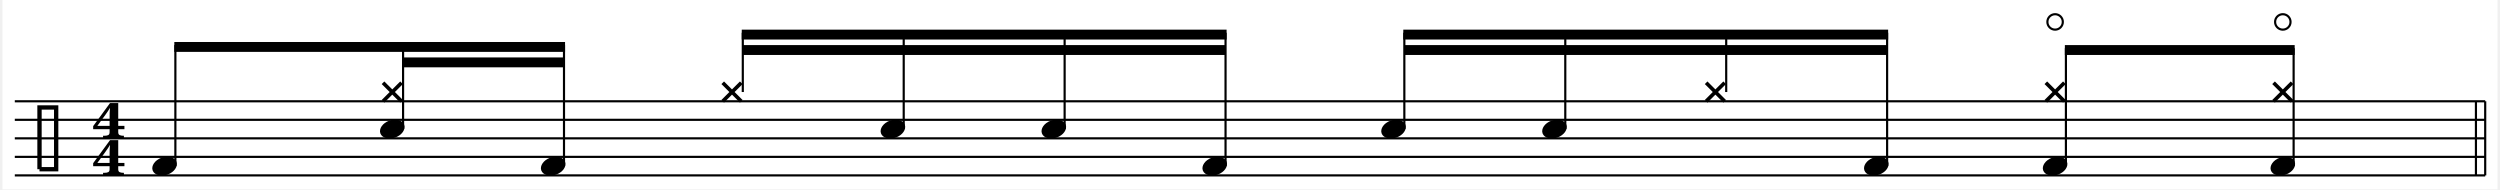
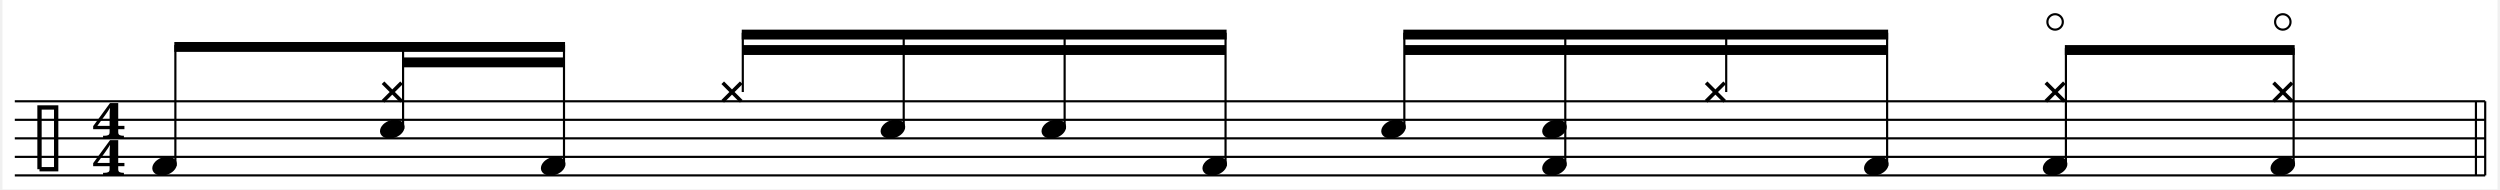
<svg xmlns="http://www.w3.org/2000/svg" xmlns:xlink="http://www.w3.org/1999/xlink" version="1.1" xml:space="preserve" color="black" width="2020.00" height="153.00" viewBox="-8.00 42.48 1616.00 122.64">
  <rect id="white-background" x="-8.00" y="42.48" width="1616.00" height="122.64" fill="white" />
  <style type="text/css">
.fill {fill: currentColor}
.stroke {stroke: currentColor; fill: none; stroke-width: .7}
.f1_1 {font:italic 14px serif}
</style>
  <defs>
    <path id="pclef" class="stroke" style="stroke-width:1.4" d="m-4 10h5.4v-20h-5.4v20" />
    <ellipse id="hd" rx="4.1" ry="2.9" transform="rotate(-20)" class="fill" />
    <path id="Xhead" d="m-3,-3 l6,6 m0,-6 l-6,6" class="stroke" style="stroke-width:1.2" />
    <circle id="opend" class="stroke" cx="0" cy="-3" r="2.5" />
  </defs>
  <g transform="scale(2)">
    <path class="stroke" d="m800.00 78.04v-24.00" />
    <path class="stroke" d="m797.00 78.04v-24.00" />
    <path class="stroke" d="m0.00 78.04 h800.00m-800.00 -6h800.00m-800.00 -6h800.00m-800.00 -6h800.00m-800.00 -6h800.00" />
    <use x="12.00" y="66.04" xlink:href="#pclef" />
    <g style="font:bold 16px serif" transform="translate(30.50,78.04) scale(1.2,1)">
      <text y="-12" text-anchor="middle">4</text>
      <text text-anchor="middle">4</text>
    </g>
    <path class="fill" d="m51.66 34.84 l126.53 0.00v3.20l-126.53 0.00" />
    <path class="fill" d="m125.74 39.84 l52.11 0.00v3.20l-52.11 0.00" />
    <path class="stroke" d="m52.00 75.04v-39.20" />
    <use x="48.50" y="75.04" xlink:href="#hd" />
    <rect style="fill: transparent;" class="abcr" id="abcNoteNum_1_0" x="42.00" y="45.04" width="13.00" height="42.00" />
    <path class="stroke" d="m125.74 63.04v-27.20" />
    <use x="122.24" y="63.04" xlink:href="#hd" />
    <use x="122.24" y="51.04" xlink:href="#Xhead" />
    <rect style="fill: transparent;" class="abcr" id="abcNoteNum_1_1" x="115.74" y="45.04" width="13.00" height="42.00" />
    <path class="stroke" d="m177.85 75.04v-39.20" />
    <use x="174.35" y="75.04" xlink:href="#hd" />
    <rect style="fill: transparent;" class="abcr" id="abcNoteNum_1_2" x="167.85" y="45.04" width="13.00" height="42.00" />
    <path class="fill" d="m235.41 30.84 l157.01 0.00v3.20l-157.01 0.00" />
    <path class="fill" d="m235.75 35.84 l156.33 0.00v3.20l-156.33 0.00" />
    <path class="stroke" d="m235.75 51.04v-19.20" />
    <use x="232.25" y="51.04" xlink:href="#Xhead" />
    <rect style="fill: transparent;" class="abcr" id="abcNoteNum_1_3" x="225.75" y="45.04" width="13.00" height="42.00" />
    <path class="stroke" d="m287.86 63.04v-31.20" />
    <use x="284.36" y="63.04" xlink:href="#hd" />
    <rect style="fill: transparent;" class="abcr" id="abcNoteNum_1_4" x="277.86" y="45.04" width="13.00" height="42.00" />
    <path class="stroke" d="m339.97 63.04v-31.20" />
    <use x="336.47" y="63.04" xlink:href="#hd" />
    <rect style="fill: transparent;" class="abcr" id="abcNoteNum_1_5" x="329.97" y="45.04" width="13.00" height="42.00" />
    <path class="stroke" d="m392.08 75.04v-43.20" />
    <use x="388.58" y="75.04" xlink:href="#hd" />
    <rect style="fill: transparent;" class="abcr" id="abcNoteNum_1_6" x="382.08" y="45.04" width="13.00" height="42.00" />
    <path class="fill" d="m449.64 30.84 l157.01 0.00v3.20l-157.01 0.00" />
    <path class="fill" d="m449.98 35.84 l156.33 0.00v3.20l-156.33 0.00" />
    <path class="stroke" d="m449.98 63.04v-31.20" />
    <use x="446.48" y="63.04" xlink:href="#hd" />
    <rect style="fill: transparent;" class="abcr" id="abcNoteNum_1_7" x="439.98" y="45.04" width="13.00" height="42.00" />
-     <path class="stroke" d="m502.10 63.04v-31.20" />
+     <path class="stroke" d="m502.10 75.04v-43.20" />
+     <use x="498.60" y="75.04" xlink:href="#hd" />
    <use x="498.60" y="63.04" xlink:href="#hd" />
    <rect style="fill: transparent;" class="abcr" id="abcNoteNum_1_8" x="492.10" y="45.04" width="13.00" height="42.00" />
    <path class="stroke" d="m554.21 51.04v-19.20" />
    <use x="550.71" y="51.04" xlink:href="#Xhead" />
    <rect style="fill: transparent;" class="abcr" id="abcNoteNum_1_9" x="544.21" y="45.04" width="13.00" height="42.00" />
    <path class="stroke" d="m606.32 75.04v-43.20" />
    <use x="602.82" y="75.04" xlink:href="#hd" />
    <rect style="fill: transparent;" class="abcr" id="abcNoteNum_1_10" x="596.32" y="45.04" width="13.00" height="42.00" />
    <path class="fill" d="m663.88 35.84 l74.42 0.00v3.20l-74.42 0.00" />
    <path class="stroke" d="m664.22 75.04v-38.20" />
    <use x="660.72" y="75.04" xlink:href="#hd" />
    <use x="660.72" y="51.04" xlink:href="#Xhead" />
    <rect style="fill: transparent;" class="abcr" id="abcNoteNum_1_11" x="654.22" y="45.04" width="13.00" height="42.00" />
    <path class="stroke" d="m737.96 75.04v-38.20" />
    <use x="734.46" y="75.04" xlink:href="#hd" />
    <use x="734.46" y="51.04" xlink:href="#Xhead" />
    <rect style="fill: transparent;" class="abcr" id="abcNoteNum_1_12" x="727.96" y="45.04" width="13.00" height="42.00" />
    <use x="660.72" y="31.34" xlink:href="#opend" />
    <use x="734.46" y="31.34" xlink:href="#opend" />
  </g>
</svg>
